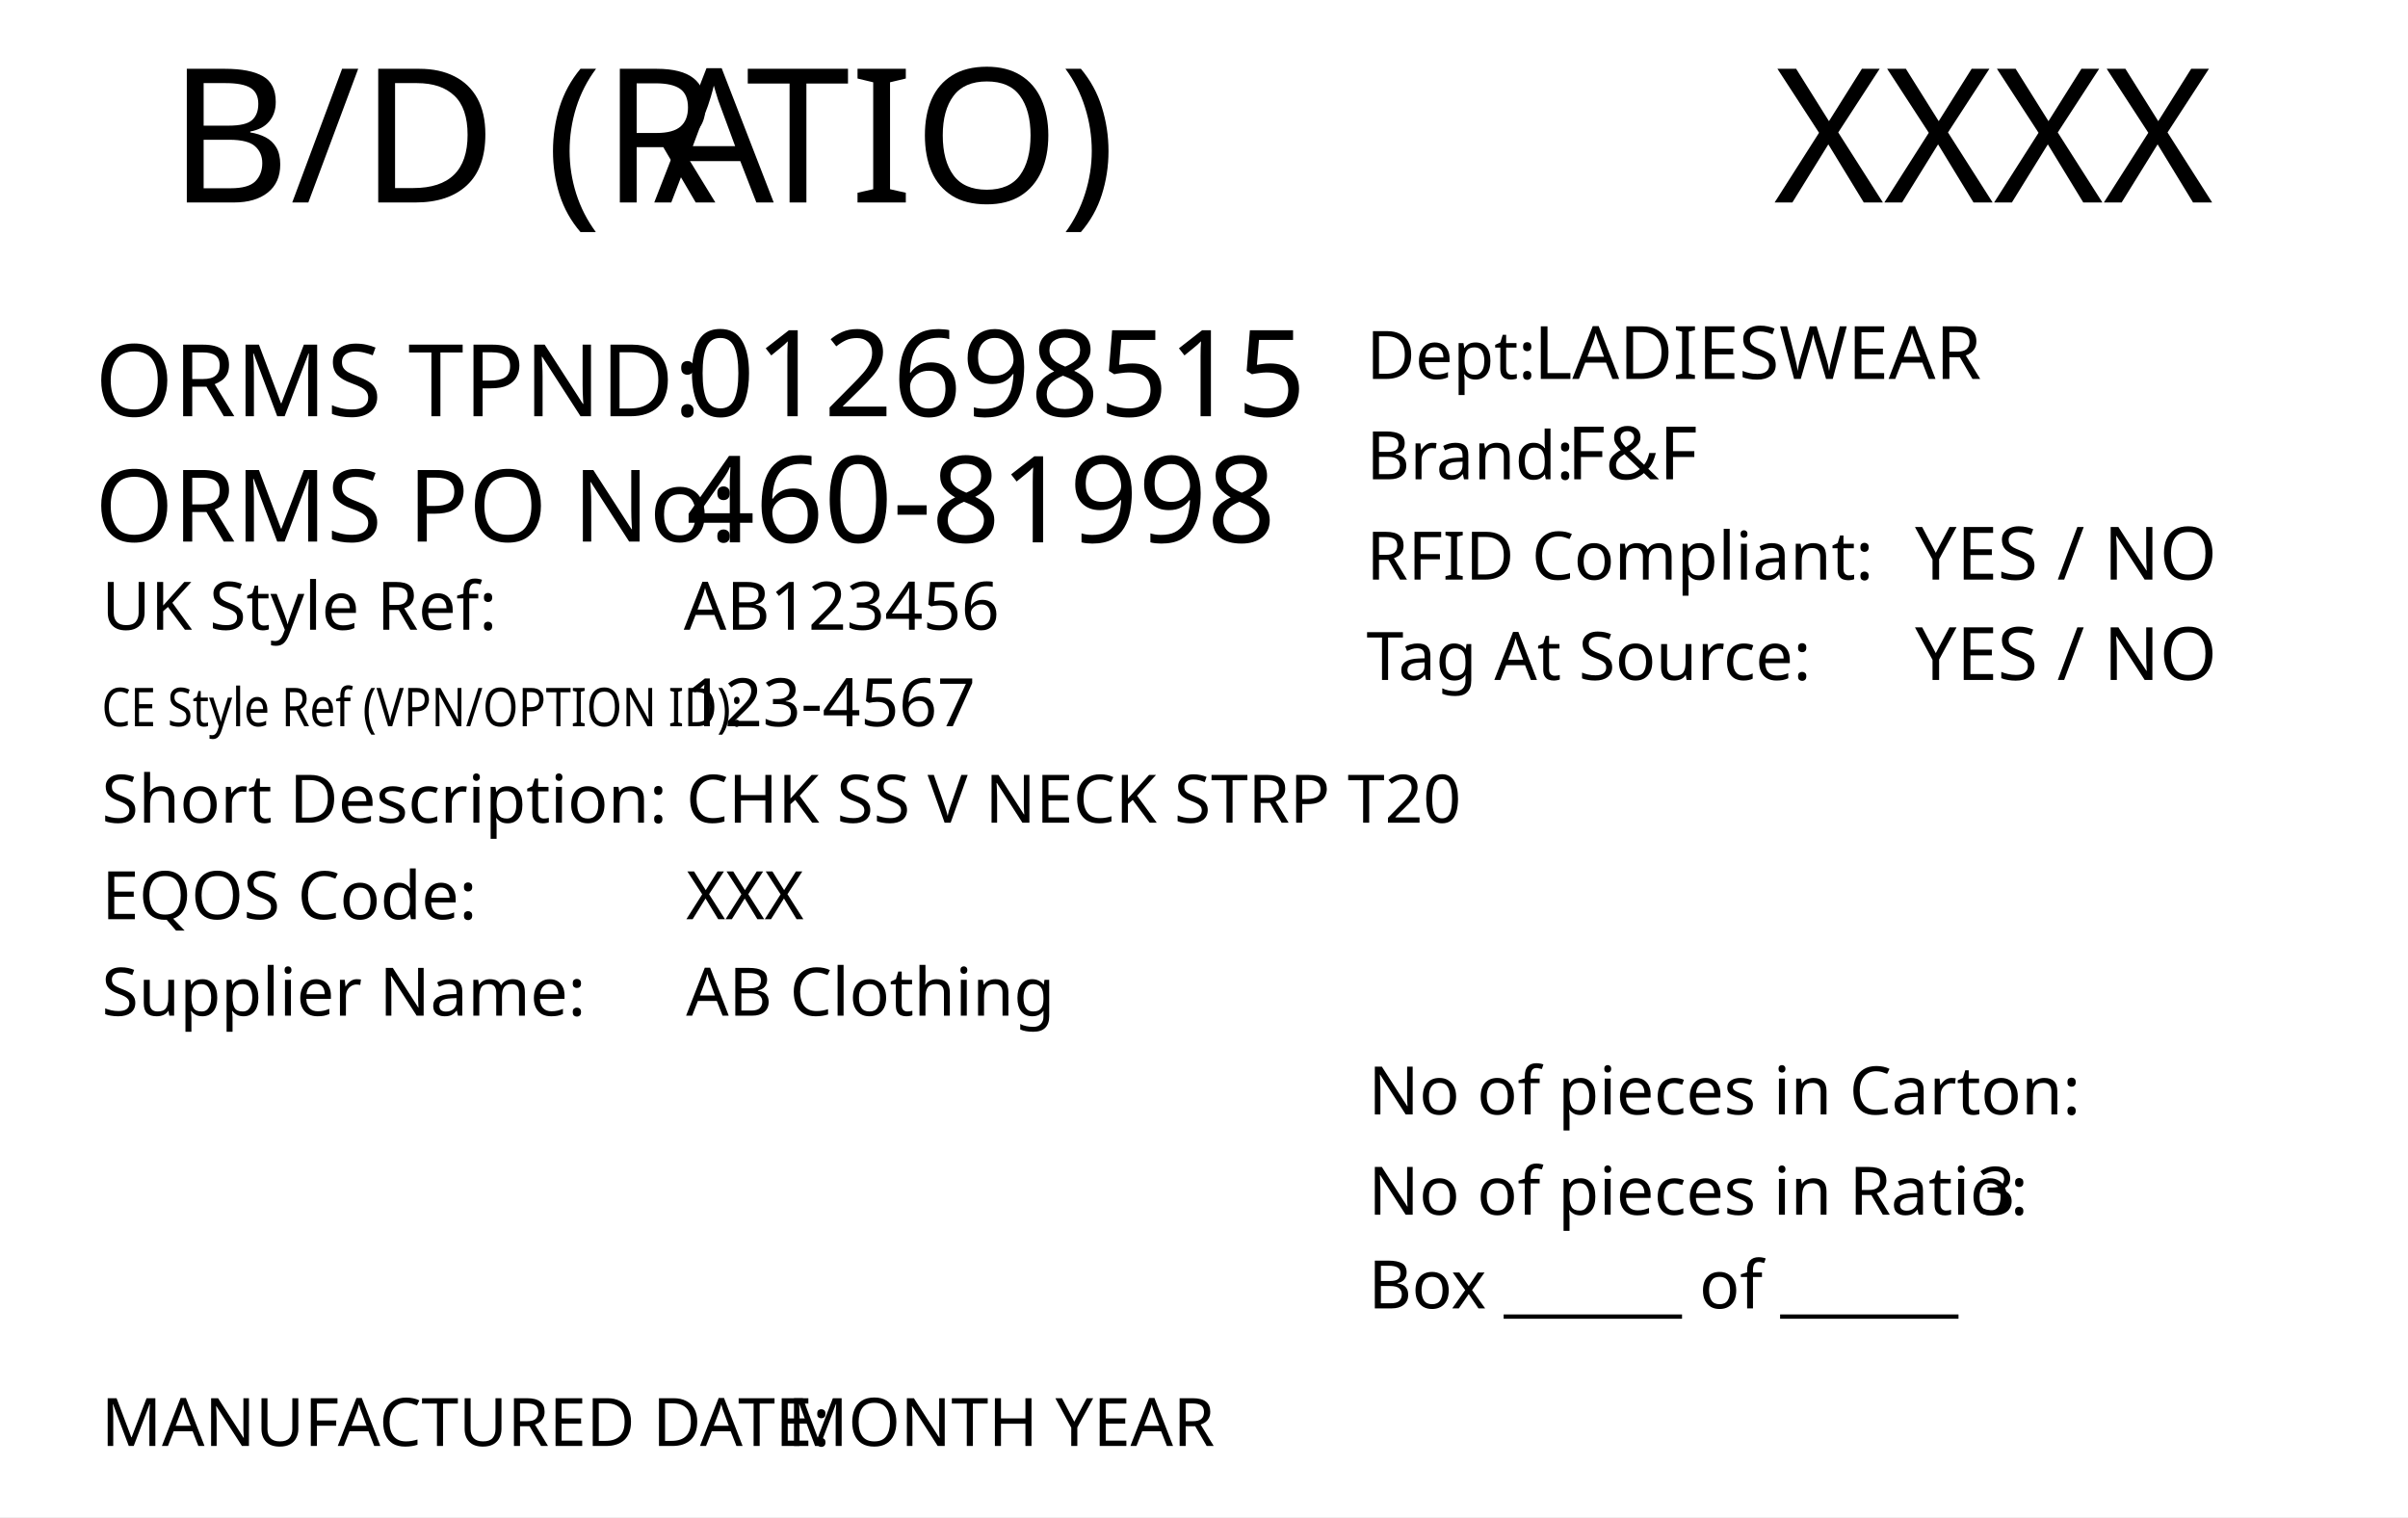
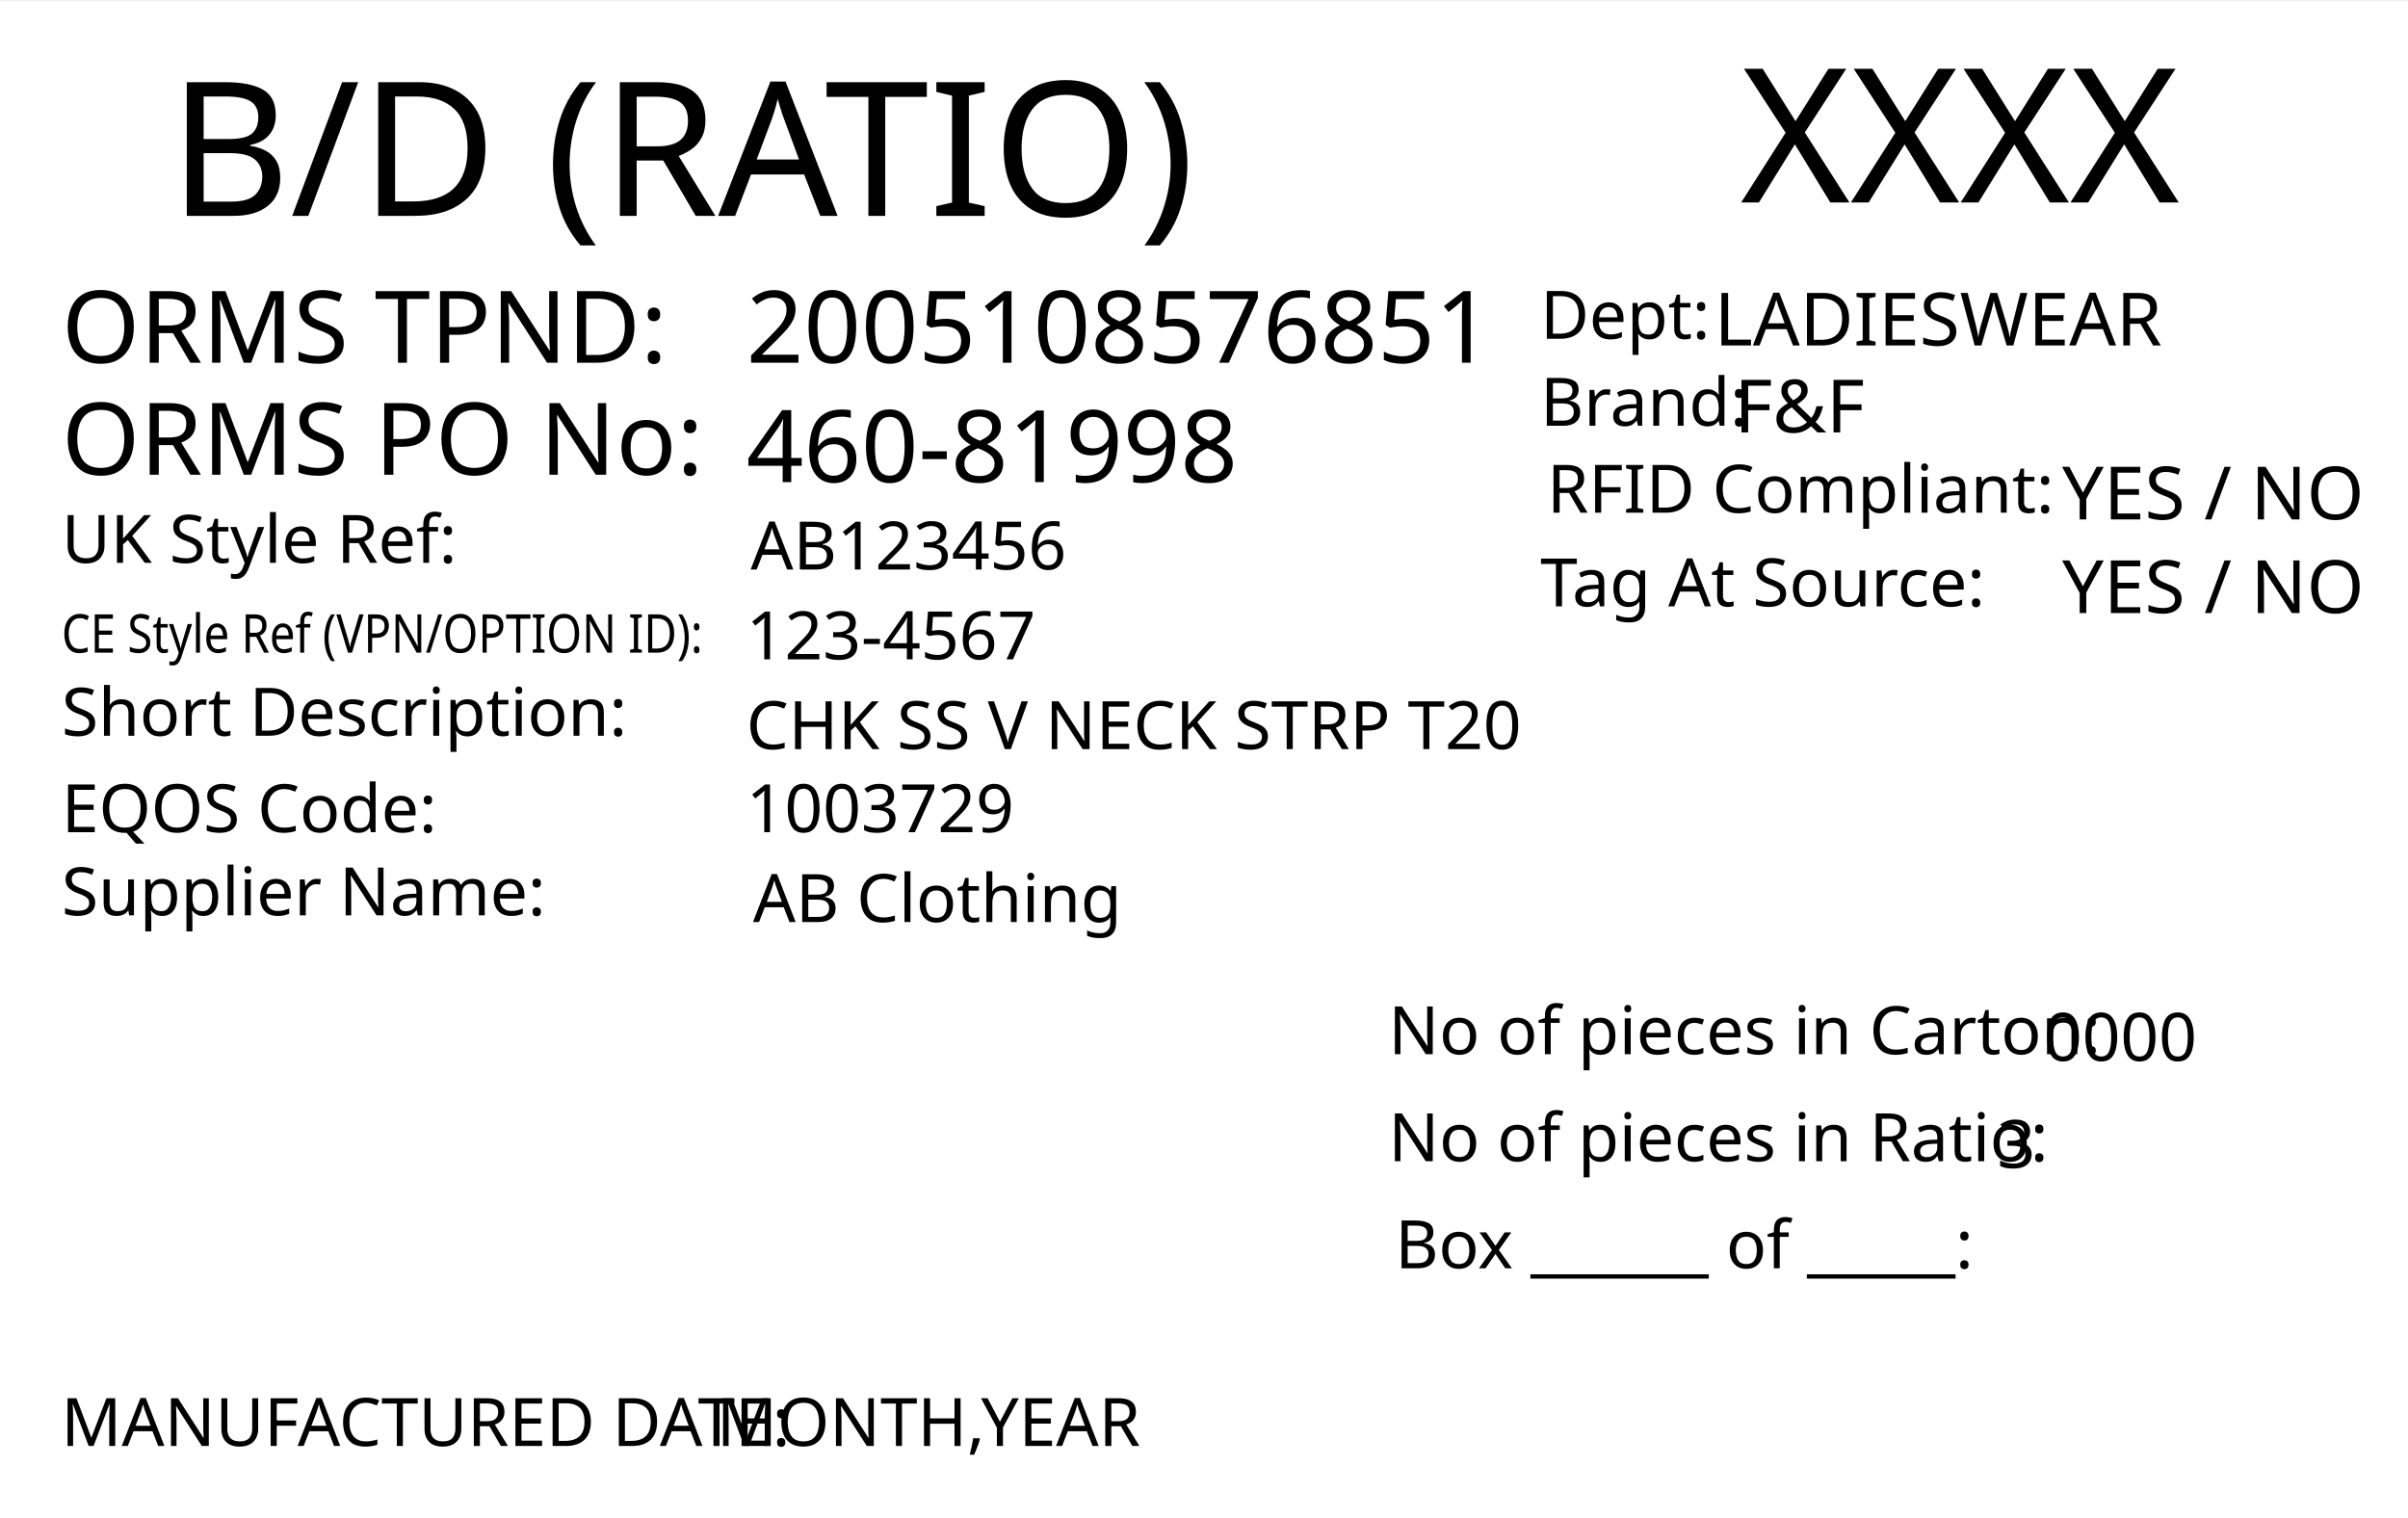
<svg xmlns="http://www.w3.org/2000/svg" version="1.1" id="Layer_1" x="0px" y="0px" viewBox="0 0 360 226.8" style="enable-background:new 0 0 360 226.8;" xml:space="preserve">
-   <rect y="0" style="fill:#FFFFFF;" width="360" height="226.8" />
-   <text transform="matrix(1 0 0 1 265.1979 30.2704)" style="font-family:'FranklinGothicBT-RomanCondensed', FrankGoth Cn BT;font-size:28px;" id="season_code">XXXX</text>
-   <text transform="matrix(1 0 0 1 25.2101 30.2704)">
-     <tspan x="0" y="0" style="font-family:'FranklinGothicBT-RomanCondensed', FrankGoth Cn BT;font-size:28px;">B/D (R</tspan>
-     <tspan x="72.6" y="0" style="font-family:'FranklinGothicBT-RomanCondensed', FrankGoth Cn BT;font-size:28px; letter-spacing:-1;">A</tspan>
-     <tspan x="86.3" y="0" style="font-family:'FranklinGothicBT-RomanCondensed', FrankGoth Cn BT;font-size:28px;">TIO)</tspan>
-   </text>
-   <text transform="matrix(1 0 0 1 204.2858 56.6503)" style="font-family:'FranklinGothicBT-RomanCondensed', FrankGoth Cn BT; font-size:10px;">Dept: </text>
-   <text transform="matrix(1 0 0 1 229.2916 56.6503)" style="font-family:'FranklinGothicBT-RomanCondensed', FrankGoth Cn BT;font-size:11px;" id="department">LADIESWEAR</text>
-   <text transform="matrix(1 0 0 1 204.2858 71.6503)" style="font-family:'FranklinGothicBT-RomanCondensed', FrankGoth Cn BT;font-size:10px;">Brand: </text>
-   <text transform="matrix(1 0 0 1 234.2916 71.6503)" style="font-family:'FranklinGothicBT-RomanCondensed', FrankGoth Cn BT; font-size:11px;" id="brand">F&amp;F</text>
-   <text transform="matrix(1 0 0 1 286.2916 86.6502)" style="font-family:'FranklinGothicBT-RomanCondensed', FrankGoth Cn BT;font-size:11px;" id="rfid">YES / NO</text>
-   <text transform="matrix(1 0 0 1 204.2858 86.6503)" style="font-family:'FranklinGothicBT-RomanCondensed', FrankGoth Cn BT; font-size:10px;">RFID Compliant:</text>
-   <text transform="matrix(1 0 0 1 286.2916 101.6502)" style="font-family:'FranklinGothicBT-RomanCondensed', FrankGoth Cn BT;font-size:11px;" id="tag_at_source">YES / NO</text>
-   <text transform="matrix(1 0 0 1 204.2858 101.6502)" style="font-family:'FranklinGothicBT-RomanCondensed', FrankGoth Cn BT;font-size:10px;">Tag At Source:</text>
-   <text transform="matrix(1 0 0 1 102.5726 62.2292)" style="font-family:'FranklinGothicBT-RomanCondensed', FrankGoth Cn BT; font-size:18px;" id="tpnd">012698515</text>
-   <text transform="matrix(1 0 0 1 14.2108 80.9704)" style="font-family:'FranklinGothicBT-RomanCondensed', FrankGoth Cn BT;font-size:15px;">ORMS PO No: </text>
-   <text transform="matrix(1 0 0 1 102.5726 81.0786)" style="font-family:'FranklinGothicBT-RomanCondensed', FrankGoth Cn BT; font-size:18px;" id="po_number">460-81998</text>
-   <text transform="matrix(1 0 0 1 15.2108 94.1476)">
-     <tspan x="0" y="0" style="font-family:'FranklinGothicBT-RomanCondensed', FrankGoth Cn BT;font-size:10px;">UK Style Ref:</tspan>
-     <tspan x="53.5" y="0" style="font-family:'FranklinGothicBT-RomanCondensed', FrankGoth Cn BT;font-size:10px;letter-spacing:43;"> </tspan>
-     <tspan x="99.3" y="0" style="font-family:'FranklinGothicBT-RomanCondensed', FrankGoth Cn BT; font-size:18px;"> </tspan>
+   <rect y="0.2" style="fill:#FFFFFF;" width="360" height="226.8" />
+   <text transform="matrix(1 0 0 1 260.1979 30.2704)" style="font-family:'FranklinGothicBT-RomanCondensed', FrankGoth Cn BT; font-size:28px;" id="season_code">XXXX</text>
+   <text transform="matrix(1 0 0 1 25.2101 32.2704)" style="font-family:'FranklinGothicBT-RomanCondensed', FrankGoth Cn BT; font-size:28px;">B/D (RATIO)</text>
+   <text transform="matrix(1 0 0 1 230.2858 50.6503)" style="font-family:'FranklinGothicBT-RomanCondensed', FrankGoth Cn BT; font-size:10px;">Dept: </text>
+   <text transform="matrix(1 0 0 1 256.2916 51.6503)" style="font-family:'FranklinGothicBT-RomanCondensed', FrankGoth Cn BT; font-size:11px;" id="department">LADIESWEAR</text>
+   <text transform="matrix(1 0 0 1 230.2858 63.6503)" style="font-family:'FranklinGothicBT-RomanCondensed', FrankGoth Cn BT; font-size:10px;">Brand: </text>
+   <text transform="matrix(1 0 0 1 259.2916 64.6503)" style="font-family:'FranklinGothicBT-RomanCondensed', FrankGoth Cn BT; font-size:11px;" id="brand">F&amp;F</text>
+   <text transform="matrix(1 0 0 1 308.2916 77.6502)" style="font-family:'FranklinGothicBT-RomanCondensed', FrankGoth Cn BT; font-size:11px;" id="rfid">YES / NO</text>
+   <text transform="matrix(1 0 0 1 231.2858 76.6503)" style="font-family:'FranklinGothicBT-RomanCondensed', FrankGoth Cn BT; font-size:10px;">RFID Compliant:</text>
+   <text transform="matrix(1 0 0 1 308.2916 91.6502)" style="font-family:'FranklinGothicBT-RomanCondensed', FrankGoth Cn BT; font-size:11px;" id="tag_at_source">YES / NO</text>
+   <text transform="matrix(1 0 0 1 230.2858 90.6502)" style="font-family:'FranklinGothicBT-RomanCondensed', FrankGoth Cn BT; font-size:10px;">Tag At Source:</text>
+   <text transform="matrix(1 0 0 1 111.5726 54.2292)" style="font-family:'FranklinGothicBT-RomanCondensed', FrankGoth Cn BT; font-size:15px;" id="tpnd">2005108576851</text>
+   <text transform="matrix(1 0 0 1 9.2108 70.9704)" style="font-family:'FranklinGothicBT-RomanCondensed', FrankGoth Cn BT; font-size:15px;">ORMS PO No: </text>
+   <text transform="matrix(1 0 0 1 111.5726 72.0786)" style="font-family:'FranklinGothicBT-RomanCondensed', FrankGoth Cn BT; font-size:15px;" id="po_number">460-81998</text>
+   <text transform="matrix(1 0 0 1 9.2108 84.1476)">
+     <tspan x="0" y="0" style="font-family:'FranklinGothicBT-RomanCondensed', FrankGoth Cn BT; font-size:10px;">UK Style Ref:</tspan>
+     <tspan x="53.5" y="0" style="font-family:'FranklinGothicBT-RomanCondensed', FrankGoth Cn BT; font-size:10px; letter-spacing:43;"> </tspan>
+     <tspan x="99.3" y="0" style="font-family:'FranklinGothicBT-RomanCondensed', FrankGoth Cn BT; font-size:10px;"> </tspan>
  </text>
  <g>
-     <text transform="matrix(0.85 0 0 1 15.2108 108.5718)" style="font-family:'FranklinGothicBT-RomanCondensed', FrankGoth Cn BT;font-size:8px;">CE Style Ref (VPN/OPTION ID):</text>
+     <text transform="matrix(0.85 0 0 1 9.2108 97.5718)" style="font-family:'FranklinGothicBT-RomanCondensed', FrankGoth Cn BT; font-size:8px;">CE Style Ref (VPN/OPTION ID):</text>
  </g>
-   <text transform="matrix(1 0 0 1 102.223 94.1443)" style="font-family:'FranklinGothicBT-RomanCondensed', FrankGoth Cn BT;font-size:10px;" id="uk_style">AB123456</text>
-   <text transform="matrix(1 0 0 1 102.5726 108.572)" style="font-family:'FranklinGothicBT-RomanCondensed', FrankGoth Cn BT;font-size:10px;" id="ce_style">123-4567</text>
-   <text transform="matrix(1 0 0 1 15.2108 122.9961)">
-     <tspan x="0" y="0" style="font-family:'FranklinGothicBT-RomanCondensed', FrankGoth Cn BT;font-size:10px;">Short Description:</tspan>
-     <tspan x="74.3" y="0" style="font-family:'FranklinGothicBT-RomanCondensed', FrankGoth Cn BT;font-size:10px; letter-spacing:5;"> </tspan>
-     <tspan x="83.1" y="0" style="font-family:'FranklinGothicBT-RomanCondensed', FrankGoth Cn BT;"> </tspan>
+   <text transform="matrix(1 0 0 1 112.223 85.1443)" style="font-family:'FranklinGothicBT-RomanCondensed', FrankGoth Cn BT; font-size:10px;" id="uk_style">AB123456</text>
+   <text transform="matrix(1 0 0 1 111.5726 98.572)" style="font-family:'FranklinGothicBT-RomanCondensed', FrankGoth Cn BT; font-size:10px;" id="ce_style">123-4567</text>
+   <text transform="matrix(1 0 0 1 9.2108 109.9961)">
+     <tspan x="0" y="0" style="font-family:'FranklinGothicBT-RomanCondensed', FrankGoth Cn BT; font-size:10px;">Short Description:</tspan>
+     <tspan x="74.3" y="0" style="font-family:'FranklinGothicBT-RomanCondensed', FrankGoth Cn BT; font-size:10px; letter-spacing:5;"> </tspan>
+     <tspan x="83.1" y="0" style="font-family:'FranklinGothicBT-RomanCondensed', FrankGoth Cn BT; font-size:10px;"> </tspan>
  </text>
-   <text transform="matrix(1 0 0 1 102.5716 122.996)" style="font-family:'FranklinGothicBT-RomanCondensed', FrankGoth Cn BT;font-size:10px;" id="description">CHK SS V NECK STRP T20</text>
+   <text transform="matrix(1 0 0 1 111.5716 111.996)" style="font-family:'FranklinGothicBT-RomanCondensed', FrankGoth Cn BT; font-size:10px;" id="description">CHK SS V NECK STRP T20</text>
  <g>
-     <text transform="matrix(1 0 0 1 15.2108 137.4199)" style="font-family:'FranklinGothicBT-RomanCondensed', FrankGoth Cn BT;font-size:10px;">EQOS Code:  </text>
+     <text transform="matrix(1 0 0 1 9.2108 124.4199)" style="font-family:'FranklinGothicBT-RomanCondensed', FrankGoth Cn BT; font-size:10px;">EQOS Code:  </text>
  </g>
-   <text transform="matrix(1 0 0 1 102.5716 137.4201)" style="font-family:'FranklinGothicBT-RomanCondensed', FrankGoth Cn BT;font-size:10px;" id="eqos">XXX</text>
-   <text transform="matrix(1 0 0 1 15.2108 151.8441)">
-     <tspan x="0" y="0" style="font-family:'FranklinGothicBT-RomanCondensed', FrankGoth Cn BT;font-size:10px;">Supplier Name:</tspan>
-     <tspan x="61.9" y="0" style="font-family:'FranklinGothicBT-RomanCondensed', FrankGoth Cn BT;font-size:10px; letter-spacing:18;"> </tspan>
-     <tspan x="82.9" y="0" style="font-family:'FranklinGothicBT-RomanCondensed', FrankGoth Cn BT;font-size:10px;"> </tspan>
+   <text transform="matrix(1 0 0 1 111.5716 124.4201)" style="font-family:'FranklinGothicBT-RomanCondensed', FrankGoth Cn BT; font-size:10px;" id="eqos">1003729</text>
+   <text transform="matrix(1 0 0 1 9.2108 136.8441)">
+     <tspan x="0" y="0" style="font-family:'FranklinGothicBT-RomanCondensed', FrankGoth Cn BT; font-size:10px;">Supplier Name:</tspan>
+     <tspan x="61.9" y="0" style="font-family:'FranklinGothicBT-RomanCondensed', FrankGoth Cn BT; font-size:10px; letter-spacing:18;"> </tspan>
+     <tspan x="82.9" y="0" style="font-family:'FranklinGothicBT-RomanCondensed', FrankGoth Cn BT; font-size:10px;"> </tspan>
  </text>
-   <text transform="matrix(1 0 0 1 102.5716 151.8441)" style="font-family:'FranklinGothicBT-RomanCondensed', FrankGoth Cn BT;font-size:10px;" id="supplier">AB Clothing</text>
-   <text transform="matrix(1 0 0 1 14.2108 62.2292)" style="font-family:'FranklinGothicBT-RomanCondensed', FrankGoth Cn BT;font-size:15px;">ORMS TPND: </text>
+   <text transform="matrix(1 0 0 1 112.5716 137.8441)" style="font-family:'FranklinGothicBT-RomanCondensed', FrankGoth Cn BT; font-size:10px;" id="supplier">AB Clothing</text>
+   <text transform="matrix(1 0 0 1 9.2108 54.2292)" style="font-family:'FranklinGothicBT-RomanCondensed', FrankGoth Cn BT; font-size:15px;">ORMS TPND: </text>
  <g>
-     <text transform="matrix(1 0 0 1 15.1311 216.1768)" style="font-family:'FranklinGothicBT-RomanCondensed', FrankGoth Cn BT;font-size:10px;">MANUFACTURED DATE:</text>
-     <text id="manufactured_date" transform="matrix(1 0 0 1 115.131 216.1768)" style="font-family:'FranklinGothicBT-RomanCondensed', FrankGoth Cn BT;  font-size:10px;"> MONTH YEAR</text>
+     <text transform="matrix(1 0 0 1 9.1311 216.1768)" style="font-family:'FranklinGothicBT-RomanCondensed', FrankGoth Cn BT; font-size:10px;">MANUFACTURED DATE:</text>
+     <text id="manufactured_date" transform="matrix(1 0 0 1 107.1311 216.1768)" style="font-family:'FranklinGothicBT-RomanCondensed', FrankGoth Cn BT; font-size:10px;">MONTH,YEAR</text>
  </g>
-   <text transform="matrix(1 0 0 1 204.5719 181.6063)" style="font-family:'FranklinGothicBT-RomanCondensed', FrankGoth Cn BT;font-size:10px;">No of pieces in Ratio:</text>
-   <text id="pieces_in_ratio" transform="matrix(1 0 0 1 295.59 181.6063)" style="font-family:'FranklinGothicBT-RomanCondensed', FrankGoth Cn BT;  font-size:10px;">3</text>
-   <text transform="matrix(1 0 0 1 204.5719 195.6064)" style="font-family:'FranklinGothicBT-RomanCondensed', FrankGoth Cn BT;  font-size:10px;">Box ______ of ______</text>
-   <text transform="matrix(1 0 0 1 204.5719 166.6063)" style="font-family:'FranklinGothicBT-RomanCondensed', FrankGoth Cn BT;font-size:10px;">No of pieces in Carton:</text>
-   <text transform="matrix(1 0 0 1 301.572 166.6063)" style="font-family:'FranklinGothicBT-RomanCondensed', FrankGoth Cn BT;  font-size:10px;" />
- &gt;&gt;&gt;&gt;&gt;&gt;&gt; fec978ceefa7a23fc32e5e66df95e41b7d85c67c
+   <text transform="matrix(1 0 0 1 207.5719 173.6064)" style="font-family:'FranklinGothicBT-RomanCondensed', FrankGoth Cn BT; font-size:10px;">No of pieces in Ratio:</text>
+   <text transform="matrix(1 0 0 1 207.5719 157.6063)" style="font-family:'FranklinGothicBT-RomanCondensed', FrankGoth Cn BT; font-size:10px;">No of pieces in Carton:</text>
+   <text transform="matrix(1 0 0 1 305.5719 158.6063)" style="font-family:'FranklinGothicBT-RomanCondensed', FrankGoth Cn BT; font-size:10px;">0000</text>
+   <text transform="matrix(1 0 0 1 208.5719 189.6064)" style="font-family:'FranklinGothicBT-RomanCondensed', FrankGoth Cn BT; font-size:10px;">Box ______ of _____:</text>
+   <text id="pieces_in_ratio" transform="matrix(1 0 0 1 298.5719 174.6064)" style="font-family:'FranklinGothicBT-RomanCondensed', FrankGoth Cn BT; font-size:10px;">3</text>
</svg>
